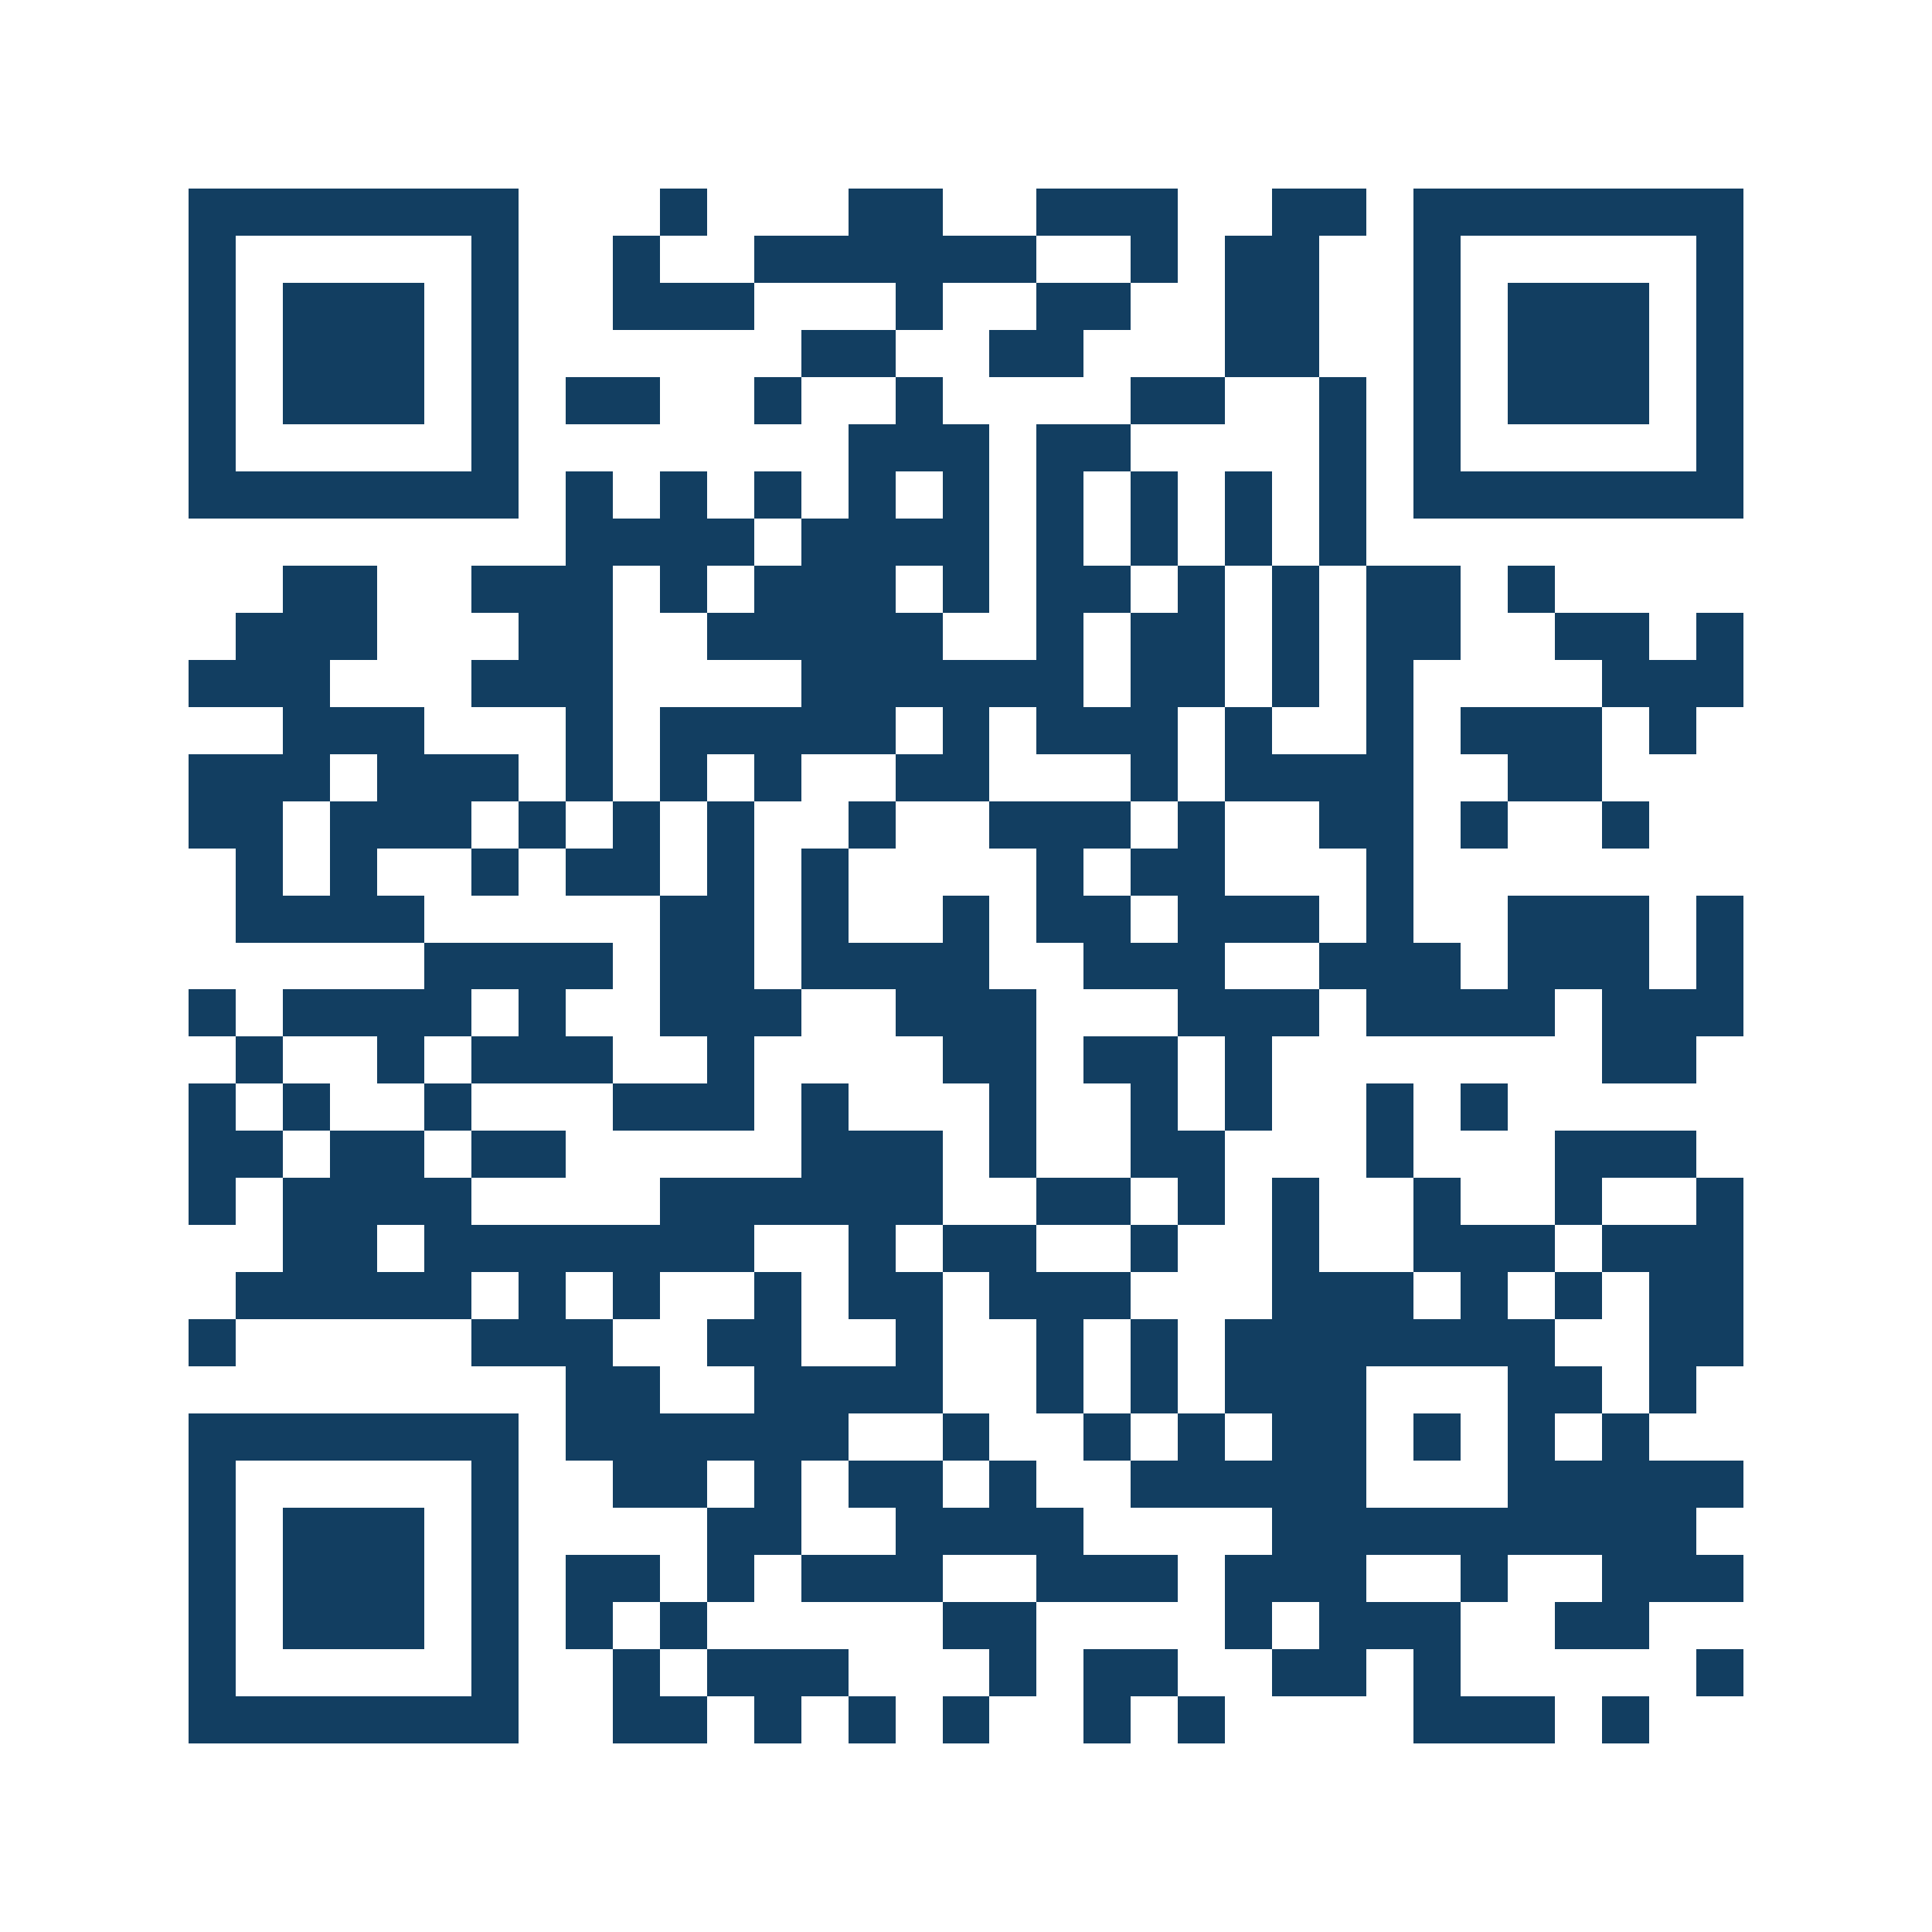
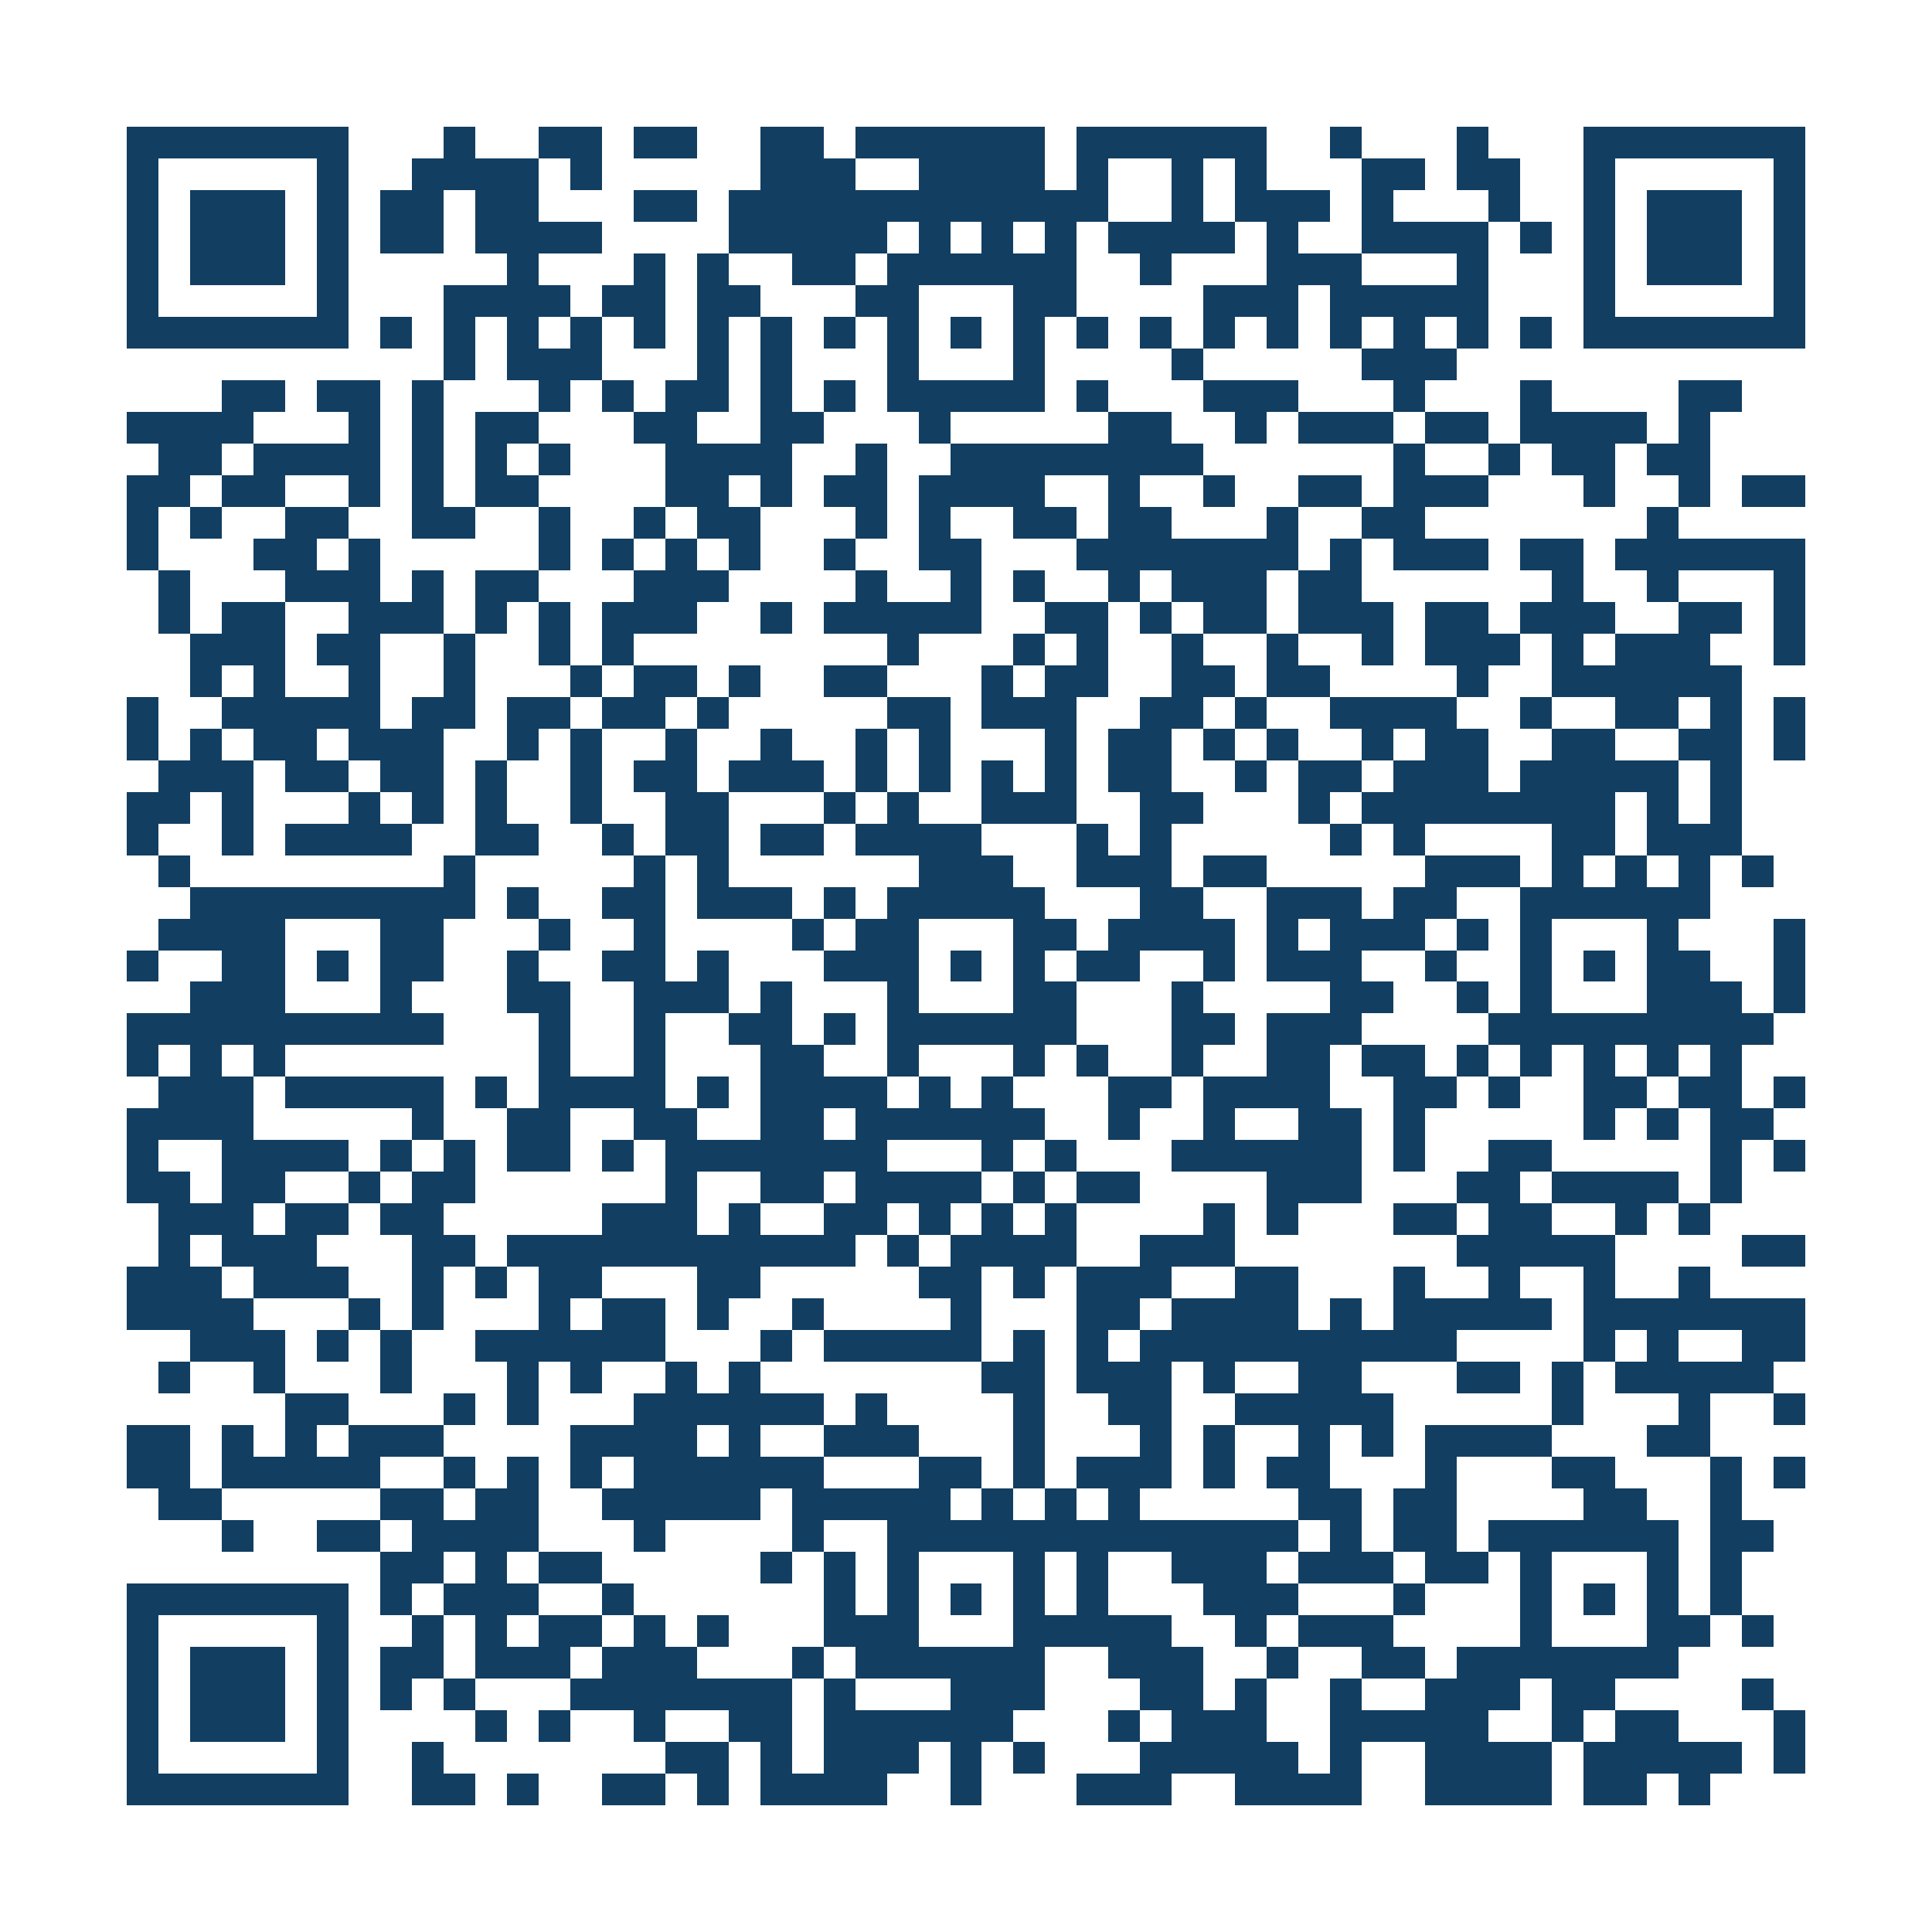
- <svg xmlns="http://www.w3.org/2000/svg" viewBox="0 0 41 41" shape-rendering="crispEdges">
-   <path fill="#FFFFFF" d="M0 0h41v41H0z" />
-   <path stroke="#123E61" d="M4 4.5h7m3 0h1m3 0h2m2 0h3m2 0h2m1 0h7M4 5.5h1m5 0h1m2 0h1m2 0h6m2 0h1m1 0h2m2 0h1m5 0h1M4 6.5h1m1 0h3m1 0h1m2 0h3m3 0h1m2 0h2m2 0h2m2 0h1m1 0h3m1 0h1M4 7.5h1m1 0h3m1 0h1m6 0h2m2 0h2m3 0h2m2 0h1m1 0h3m1 0h1M4 8.5h1m1 0h3m1 0h1m1 0h2m2 0h1m2 0h1m4 0h2m2 0h1m1 0h1m1 0h3m1 0h1M4 9.5h1m5 0h1m7 0h3m1 0h2m4 0h1m1 0h1m5 0h1M4 10.5h7m1 0h1m1 0h1m1 0h1m1 0h1m1 0h1m1 0h1m1 0h1m1 0h1m1 0h1m1 0h7M12 11.5h4m1 0h4m1 0h1m1 0h1m1 0h1m1 0h1M6 12.5h2m2 0h3m1 0h1m1 0h3m1 0h1m1 0h2m1 0h1m1 0h1m1 0h2m1 0h1M5 13.5h3m3 0h2m2 0h5m2 0h1m1 0h2m1 0h1m1 0h2m2 0h2m1 0h1M4 14.5h3m3 0h3m4 0h6m1 0h2m1 0h1m1 0h1m4 0h3M6 15.5h3m3 0h1m1 0h5m1 0h1m1 0h3m1 0h1m2 0h1m1 0h3m1 0h1M4 16.5h3m1 0h3m1 0h1m1 0h1m1 0h1m2 0h2m3 0h1m1 0h4m2 0h2M4 17.5h2m1 0h3m1 0h1m1 0h1m1 0h1m2 0h1m2 0h3m1 0h1m2 0h2m1 0h1m2 0h1M5 18.5h1m1 0h1m2 0h1m1 0h2m1 0h1m1 0h1m4 0h1m1 0h2m3 0h1M5 19.5h4m5 0h2m1 0h1m2 0h1m1 0h2m1 0h3m1 0h1m2 0h3m1 0h1M9 20.5h4m1 0h2m1 0h4m2 0h3m2 0h3m1 0h3m1 0h1M4 21.5h1m1 0h4m1 0h1m2 0h3m2 0h3m3 0h3m1 0h4m1 0h3M5 22.5h1m2 0h1m1 0h3m2 0h1m4 0h2m1 0h2m1 0h1m7 0h2M4 23.5h1m1 0h1m2 0h1m3 0h3m1 0h1m3 0h1m2 0h1m1 0h1m2 0h1m1 0h1M4 24.5h2m1 0h2m1 0h2m5 0h3m1 0h1m2 0h2m3 0h1m3 0h3M4 25.5h1m1 0h4m4 0h6m2 0h2m1 0h1m1 0h1m2 0h1m2 0h1m2 0h1M6 26.5h2m1 0h7m2 0h1m1 0h2m2 0h1m2 0h1m2 0h3m1 0h3M5 27.5h5m1 0h1m1 0h1m2 0h1m1 0h2m1 0h3m3 0h3m1 0h1m1 0h1m1 0h2M4 28.5h1m5 0h3m2 0h2m2 0h1m2 0h1m1 0h1m1 0h7m2 0h2M12 29.5h2m2 0h4m2 0h1m1 0h1m1 0h3m3 0h2m1 0h1M4 30.5h7m1 0h6m2 0h1m2 0h1m1 0h1m1 0h2m1 0h1m1 0h1m1 0h1M4 31.5h1m5 0h1m2 0h2m1 0h1m1 0h2m1 0h1m2 0h5m3 0h5M4 32.5h1m1 0h3m1 0h1m4 0h2m2 0h4m4 0h9M4 33.5h1m1 0h3m1 0h1m1 0h2m1 0h1m1 0h3m2 0h3m1 0h3m2 0h1m2 0h3M4 34.5h1m1 0h3m1 0h1m1 0h1m1 0h1m5 0h2m4 0h1m1 0h3m2 0h2M4 35.5h1m5 0h1m2 0h1m1 0h3m3 0h1m1 0h2m2 0h2m1 0h1m5 0h1M4 36.5h7m2 0h2m1 0h1m1 0h1m1 0h1m2 0h1m1 0h1m4 0h3m1 0h1" />
+ <svg xmlns="http://www.w3.org/2000/svg" viewBox="0 0 61 61" shape-rendering="crispEdges">
+   <path fill="#FFFFFF" d="M0 0h61v61H0z" />
+   <path stroke="#123E61" d="M4 4.5h7m3 0h1m2 0h2m1 0h2m2 0h2m1 0h6m1 0h6m2 0h1m3 0h1m3 0h7M4 5.5h1m5 0h1m2 0h4m1 0h1m5 0h3m2 0h4m1 0h1m2 0h1m1 0h1m3 0h2m1 0h2m2 0h1m5 0h1M4 6.5h1m1 0h3m1 0h1m1 0h2m1 0h2m3 0h2m1 0h12m2 0h1m1 0h3m1 0h1m3 0h1m2 0h1m1 0h3m1 0h1M4 7.5h1m1 0h3m1 0h1m1 0h2m1 0h4m4 0h5m1 0h1m1 0h1m1 0h1m1 0h4m1 0h1m2 0h4m1 0h1m1 0h1m1 0h3m1 0h1M4 8.5h1m1 0h3m1 0h1m5 0h1m3 0h1m1 0h1m2 0h2m1 0h6m2 0h1m3 0h3m3 0h1m3 0h1m1 0h3m1 0h1M4 9.5h1m5 0h1m3 0h4m1 0h2m1 0h2m3 0h2m3 0h2m4 0h3m1 0h5m3 0h1m5 0h1M4 10.5h7m1 0h1m1 0h1m1 0h1m1 0h1m1 0h1m1 0h1m1 0h1m1 0h1m1 0h1m1 0h1m1 0h1m1 0h1m1 0h1m1 0h1m1 0h1m1 0h1m1 0h1m1 0h1m1 0h1m1 0h7M14 11.5h1m1 0h3m3 0h1m1 0h1m3 0h1m3 0h1m4 0h1m5 0h3M7 12.5h2m1 0h2m1 0h1m3 0h1m1 0h1m1 0h2m1 0h1m1 0h1m1 0h5m1 0h1m3 0h3m3 0h1m3 0h1m4 0h2M4 13.5h4m3 0h1m1 0h1m1 0h2m3 0h2m2 0h2m3 0h1m5 0h2m2 0h1m1 0h3m1 0h2m1 0h4m1 0h1M5 14.5h2m1 0h4m1 0h1m1 0h1m1 0h1m3 0h4m2 0h1m2 0h8m6 0h1m2 0h1m1 0h2m1 0h2M4 15.5h2m1 0h2m2 0h1m1 0h1m1 0h2m4 0h2m1 0h1m1 0h2m1 0h4m2 0h1m2 0h1m2 0h2m1 0h3m3 0h1m2 0h1m1 0h2M4 16.5h1m1 0h1m2 0h2m2 0h2m2 0h1m2 0h1m1 0h2m3 0h1m1 0h1m2 0h2m1 0h2m3 0h1m2 0h2m7 0h1M4 17.5h1m3 0h2m1 0h1m5 0h1m1 0h1m1 0h1m1 0h1m2 0h1m2 0h2m3 0h7m1 0h1m1 0h3m1 0h2m1 0h6M5 18.5h1m3 0h3m1 0h1m1 0h2m3 0h3m4 0h1m2 0h1m1 0h1m2 0h1m1 0h3m1 0h2m6 0h1m2 0h1m3 0h1M5 19.5h1m1 0h2m2 0h3m1 0h1m1 0h1m1 0h3m2 0h1m1 0h5m2 0h2m1 0h1m1 0h2m1 0h3m1 0h2m1 0h3m2 0h2m1 0h1M6 20.5h3m1 0h2m2 0h1m2 0h1m1 0h1m8 0h1m3 0h1m1 0h1m2 0h1m2 0h1m2 0h1m1 0h3m1 0h1m1 0h3m2 0h1M6 21.5h1m1 0h1m2 0h1m2 0h1m3 0h1m1 0h2m1 0h1m2 0h2m3 0h1m1 0h2m2 0h2m1 0h2m4 0h1m2 0h6M4 22.5h1m2 0h5m1 0h2m1 0h2m1 0h2m1 0h1m5 0h2m1 0h3m2 0h2m1 0h1m2 0h4m2 0h1m2 0h2m1 0h1m1 0h1M4 23.5h1m1 0h1m1 0h2m1 0h3m2 0h1m1 0h1m2 0h1m2 0h1m2 0h1m1 0h1m3 0h1m1 0h2m1 0h1m1 0h1m2 0h1m1 0h2m2 0h2m2 0h2m1 0h1M5 24.5h3m1 0h2m1 0h2m1 0h1m2 0h1m1 0h2m1 0h3m1 0h1m1 0h1m1 0h1m1 0h1m1 0h2m2 0h1m1 0h2m1 0h3m1 0h5m1 0h1M4 25.5h2m1 0h1m3 0h1m1 0h1m1 0h1m2 0h1m2 0h2m3 0h1m1 0h1m2 0h3m2 0h2m3 0h1m1 0h8m1 0h1m1 0h1M4 26.5h1m2 0h1m1 0h4m2 0h2m2 0h1m1 0h2m1 0h2m1 0h4m3 0h1m1 0h1m5 0h1m1 0h1m4 0h2m1 0h3M5 27.5h1m8 0h1m5 0h1m1 0h1m6 0h3m2 0h3m1 0h2m5 0h3m1 0h1m1 0h1m1 0h1m1 0h1M6 28.5h9m1 0h1m2 0h2m1 0h3m1 0h1m1 0h5m3 0h2m2 0h3m1 0h2m2 0h6M5 29.5h4m3 0h2m3 0h1m2 0h1m4 0h1m1 0h2m3 0h2m1 0h4m1 0h1m1 0h3m1 0h1m1 0h1m3 0h1m3 0h1M4 30.5h1m2 0h2m1 0h1m1 0h2m2 0h1m2 0h2m1 0h1m3 0h3m1 0h1m1 0h1m1 0h2m2 0h1m1 0h3m2 0h1m2 0h1m1 0h1m1 0h2m2 0h1M6 31.5h3m3 0h1m3 0h2m2 0h3m1 0h1m3 0h1m3 0h2m3 0h1m4 0h2m2 0h1m1 0h1m3 0h3m1 0h1M4 32.5h10m3 0h1m2 0h1m2 0h2m1 0h1m1 0h6m3 0h2m1 0h3m4 0h9M4 33.5h1m1 0h1m1 0h1m8 0h1m2 0h1m3 0h2m2 0h1m3 0h1m1 0h1m2 0h1m2 0h2m1 0h2m1 0h1m1 0h1m1 0h1m1 0h1m1 0h1M5 34.5h3m1 0h5m1 0h1m1 0h4m1 0h1m1 0h4m1 0h1m1 0h1m3 0h2m1 0h4m2 0h2m1 0h1m2 0h2m1 0h2m1 0h1M4 35.5h4m5 0h1m2 0h2m2 0h2m2 0h2m1 0h6m2 0h1m2 0h1m2 0h2m1 0h1m5 0h1m1 0h1m1 0h2M4 36.5h1m2 0h4m1 0h1m1 0h1m1 0h2m1 0h1m1 0h7m3 0h1m1 0h1m3 0h6m1 0h1m2 0h2m5 0h1m1 0h1M4 37.5h2m1 0h2m2 0h1m1 0h2m6 0h1m2 0h2m1 0h4m1 0h1m1 0h2m4 0h3m3 0h2m1 0h4m1 0h1M5 38.5h3m1 0h2m1 0h2m5 0h3m1 0h1m2 0h2m1 0h1m1 0h1m1 0h1m4 0h1m1 0h1m3 0h2m1 0h2m2 0h1m1 0h1M5 39.5h1m1 0h3m3 0h2m1 0h11m1 0h1m1 0h4m2 0h3m7 0h5m4 0h2M4 40.5h3m1 0h3m2 0h1m1 0h1m1 0h2m3 0h2m5 0h2m1 0h1m1 0h3m2 0h2m3 0h1m2 0h1m2 0h1m2 0h1M4 41.5h4m3 0h1m1 0h1m3 0h1m1 0h2m1 0h1m2 0h1m4 0h1m3 0h2m1 0h4m1 0h1m1 0h5m1 0h7M6 42.5h3m1 0h1m1 0h1m2 0h6m3 0h1m1 0h5m1 0h1m1 0h1m1 0h10m4 0h1m1 0h1m2 0h2M5 43.5h1m2 0h1m3 0h1m3 0h1m1 0h1m2 0h1m1 0h1m7 0h2m1 0h3m1 0h1m2 0h2m3 0h2m1 0h1m1 0h5M9 44.5h2m3 0h1m1 0h1m3 0h6m1 0h1m4 0h1m2 0h2m2 0h5m5 0h1m3 0h1m2 0h1M4 45.5h2m1 0h1m1 0h1m1 0h3m4 0h4m1 0h1m2 0h3m3 0h1m3 0h1m1 0h1m2 0h1m1 0h1m1 0h4m3 0h2M4 46.5h2m1 0h5m2 0h1m1 0h1m1 0h1m1 0h6m3 0h2m1 0h1m1 0h3m1 0h1m1 0h2m3 0h1m3 0h2m3 0h1m1 0h1M5 47.5h2m5 0h2m1 0h2m2 0h5m1 0h5m1 0h1m1 0h1m1 0h1m5 0h2m1 0h2m4 0h2m2 0h1M7 48.5h1m2 0h2m1 0h4m3 0h1m4 0h1m2 0h13m1 0h1m1 0h2m1 0h6m1 0h2M12 49.5h2m1 0h1m1 0h2m5 0h1m1 0h1m1 0h1m3 0h1m1 0h1m2 0h3m1 0h3m1 0h2m1 0h1m3 0h1m1 0h1M4 50.5h7m1 0h1m1 0h3m2 0h1m6 0h1m1 0h1m1 0h1m1 0h1m1 0h1m3 0h3m3 0h1m3 0h1m1 0h1m1 0h1m1 0h1M4 51.5h1m5 0h1m2 0h1m1 0h1m1 0h2m1 0h1m1 0h1m3 0h3m3 0h5m2 0h1m1 0h3m4 0h1m3 0h2m1 0h1M4 52.5h1m1 0h3m1 0h1m1 0h2m1 0h3m1 0h3m3 0h1m1 0h6m2 0h3m2 0h1m2 0h2m1 0h7M4 53.5h1m1 0h3m1 0h1m1 0h1m1 0h1m3 0h7m1 0h1m3 0h3m3 0h2m1 0h1m2 0h1m2 0h3m1 0h2m4 0h1M4 54.5h1m1 0h3m1 0h1m4 0h1m1 0h1m2 0h1m2 0h2m1 0h6m3 0h1m1 0h3m2 0h5m2 0h1m1 0h2m3 0h1M4 55.5h1m5 0h1m2 0h1m7 0h2m1 0h1m1 0h3m1 0h1m1 0h1m3 0h5m1 0h1m2 0h4m1 0h5m1 0h1M4 56.5h7m2 0h2m1 0h1m2 0h2m1 0h1m1 0h4m2 0h1m3 0h3m2 0h4m2 0h4m1 0h2m1 0h1" />
</svg>
